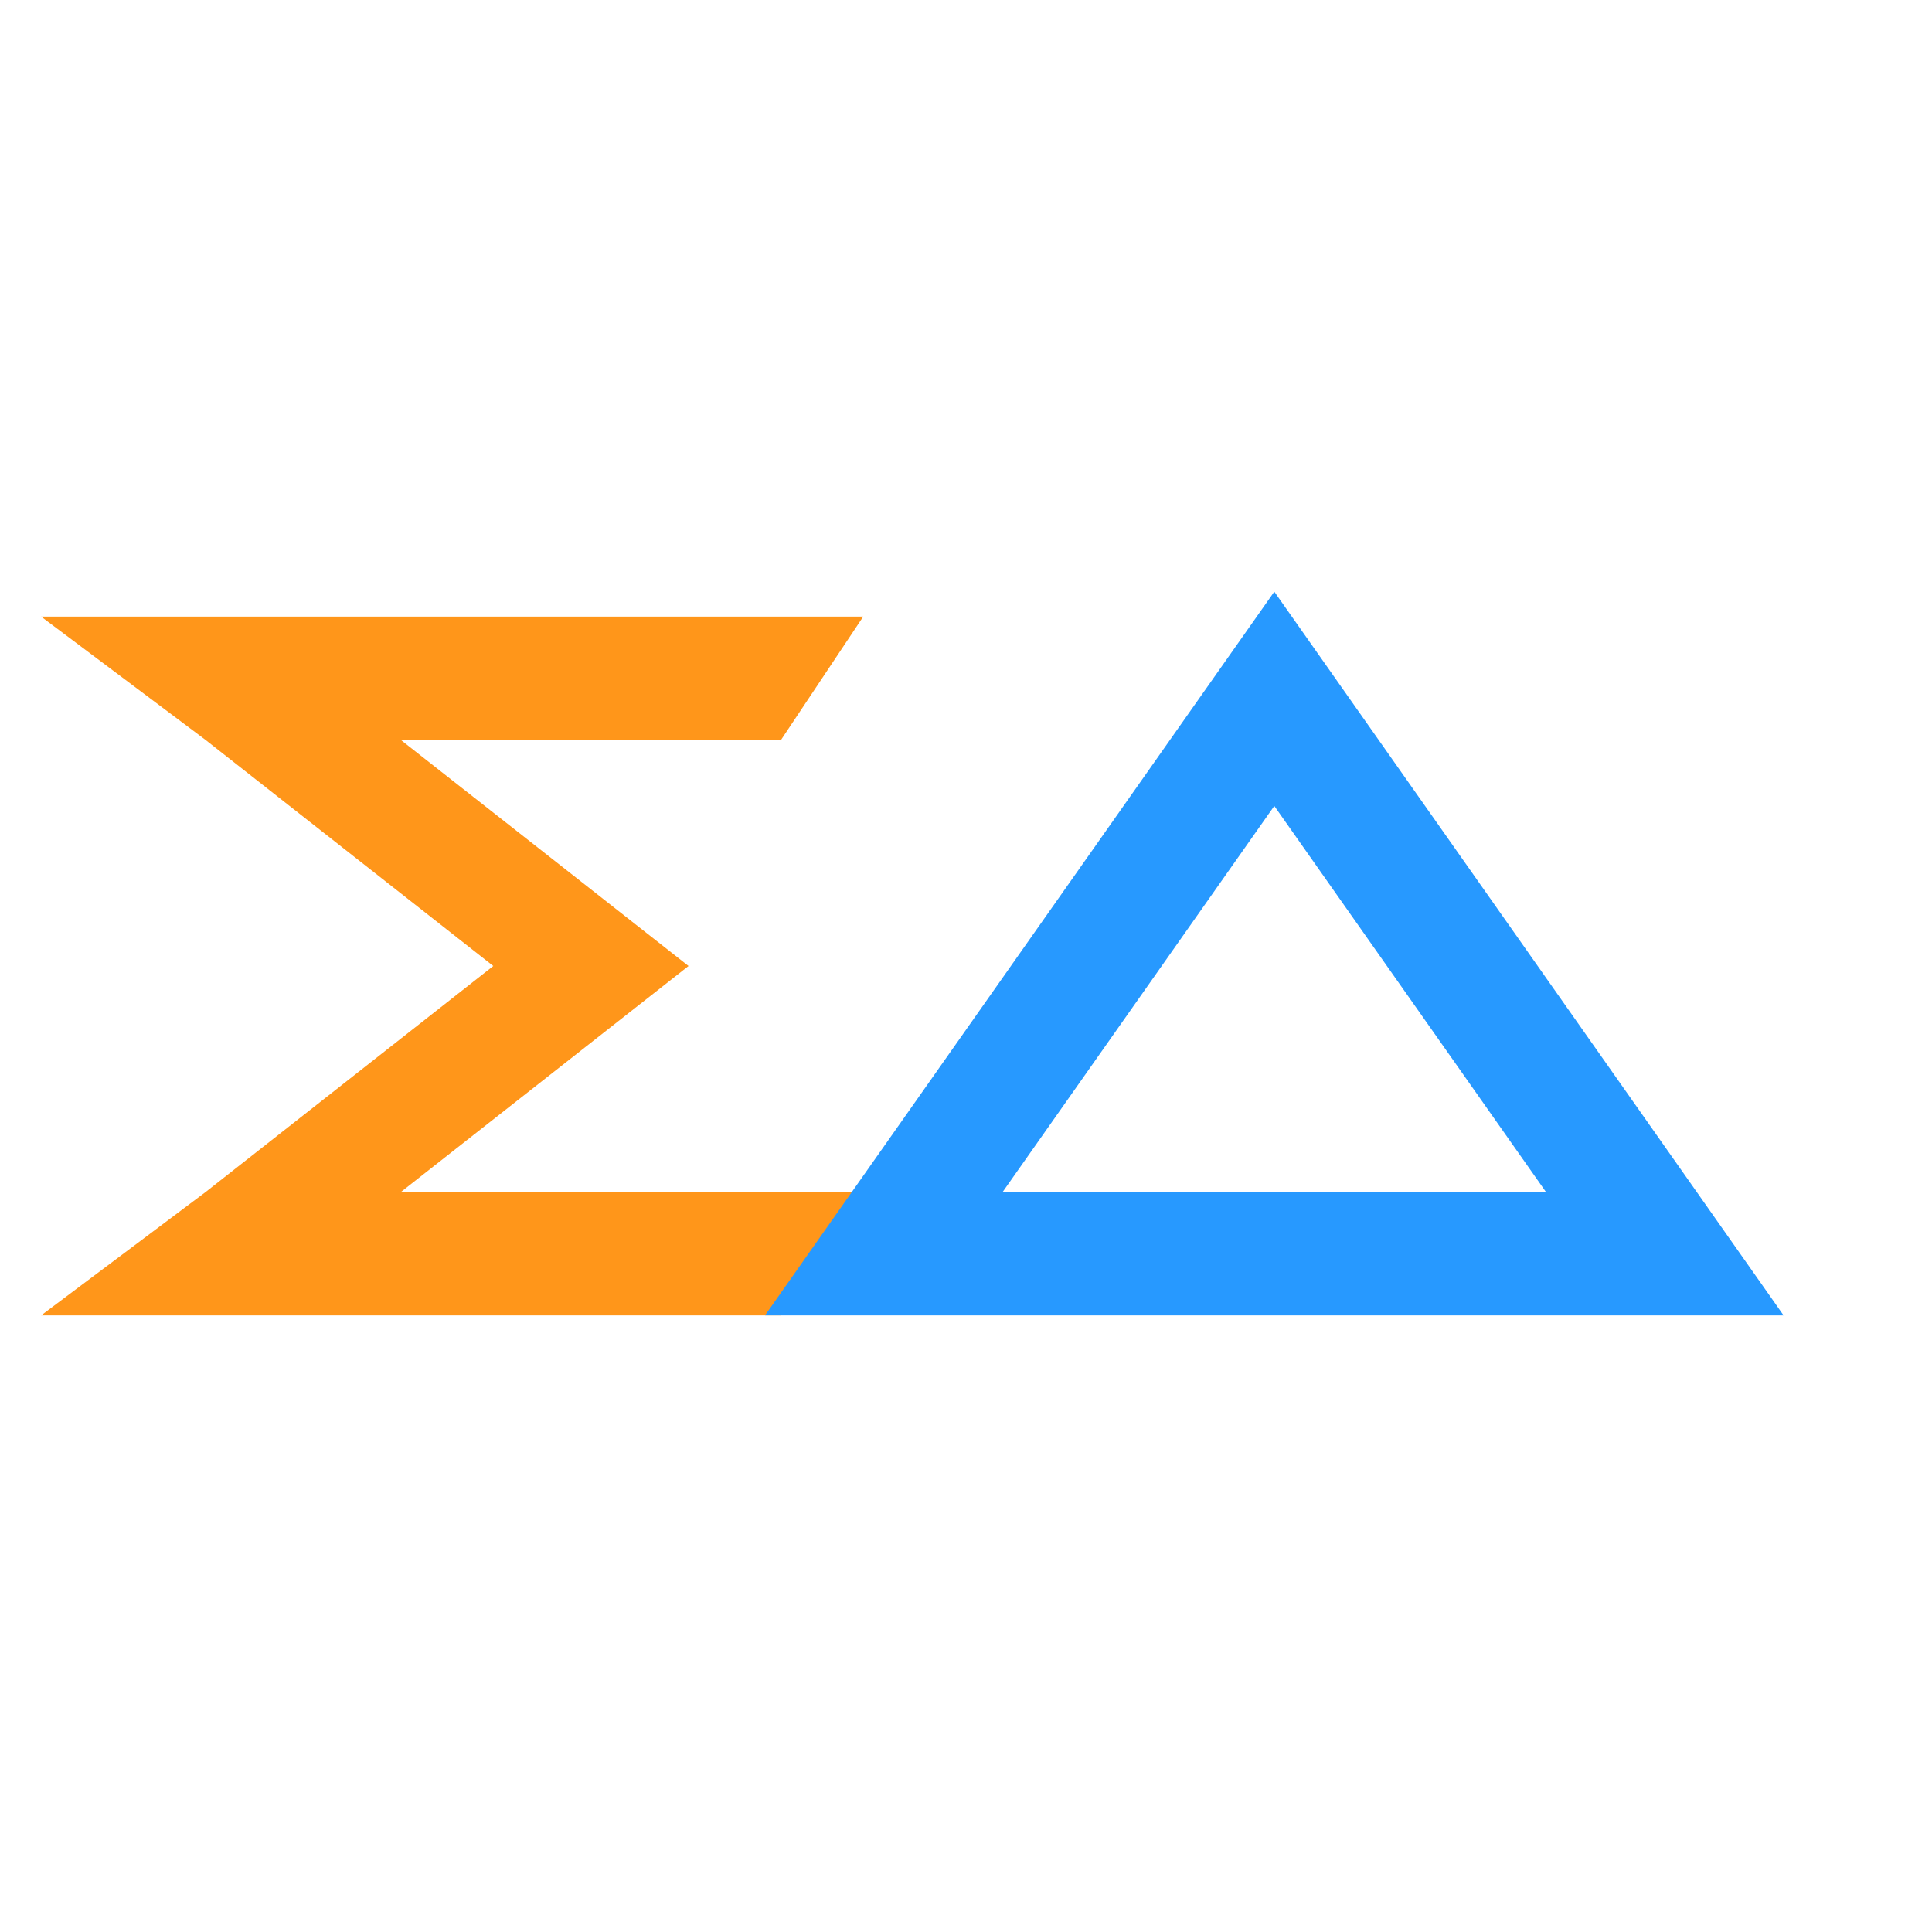
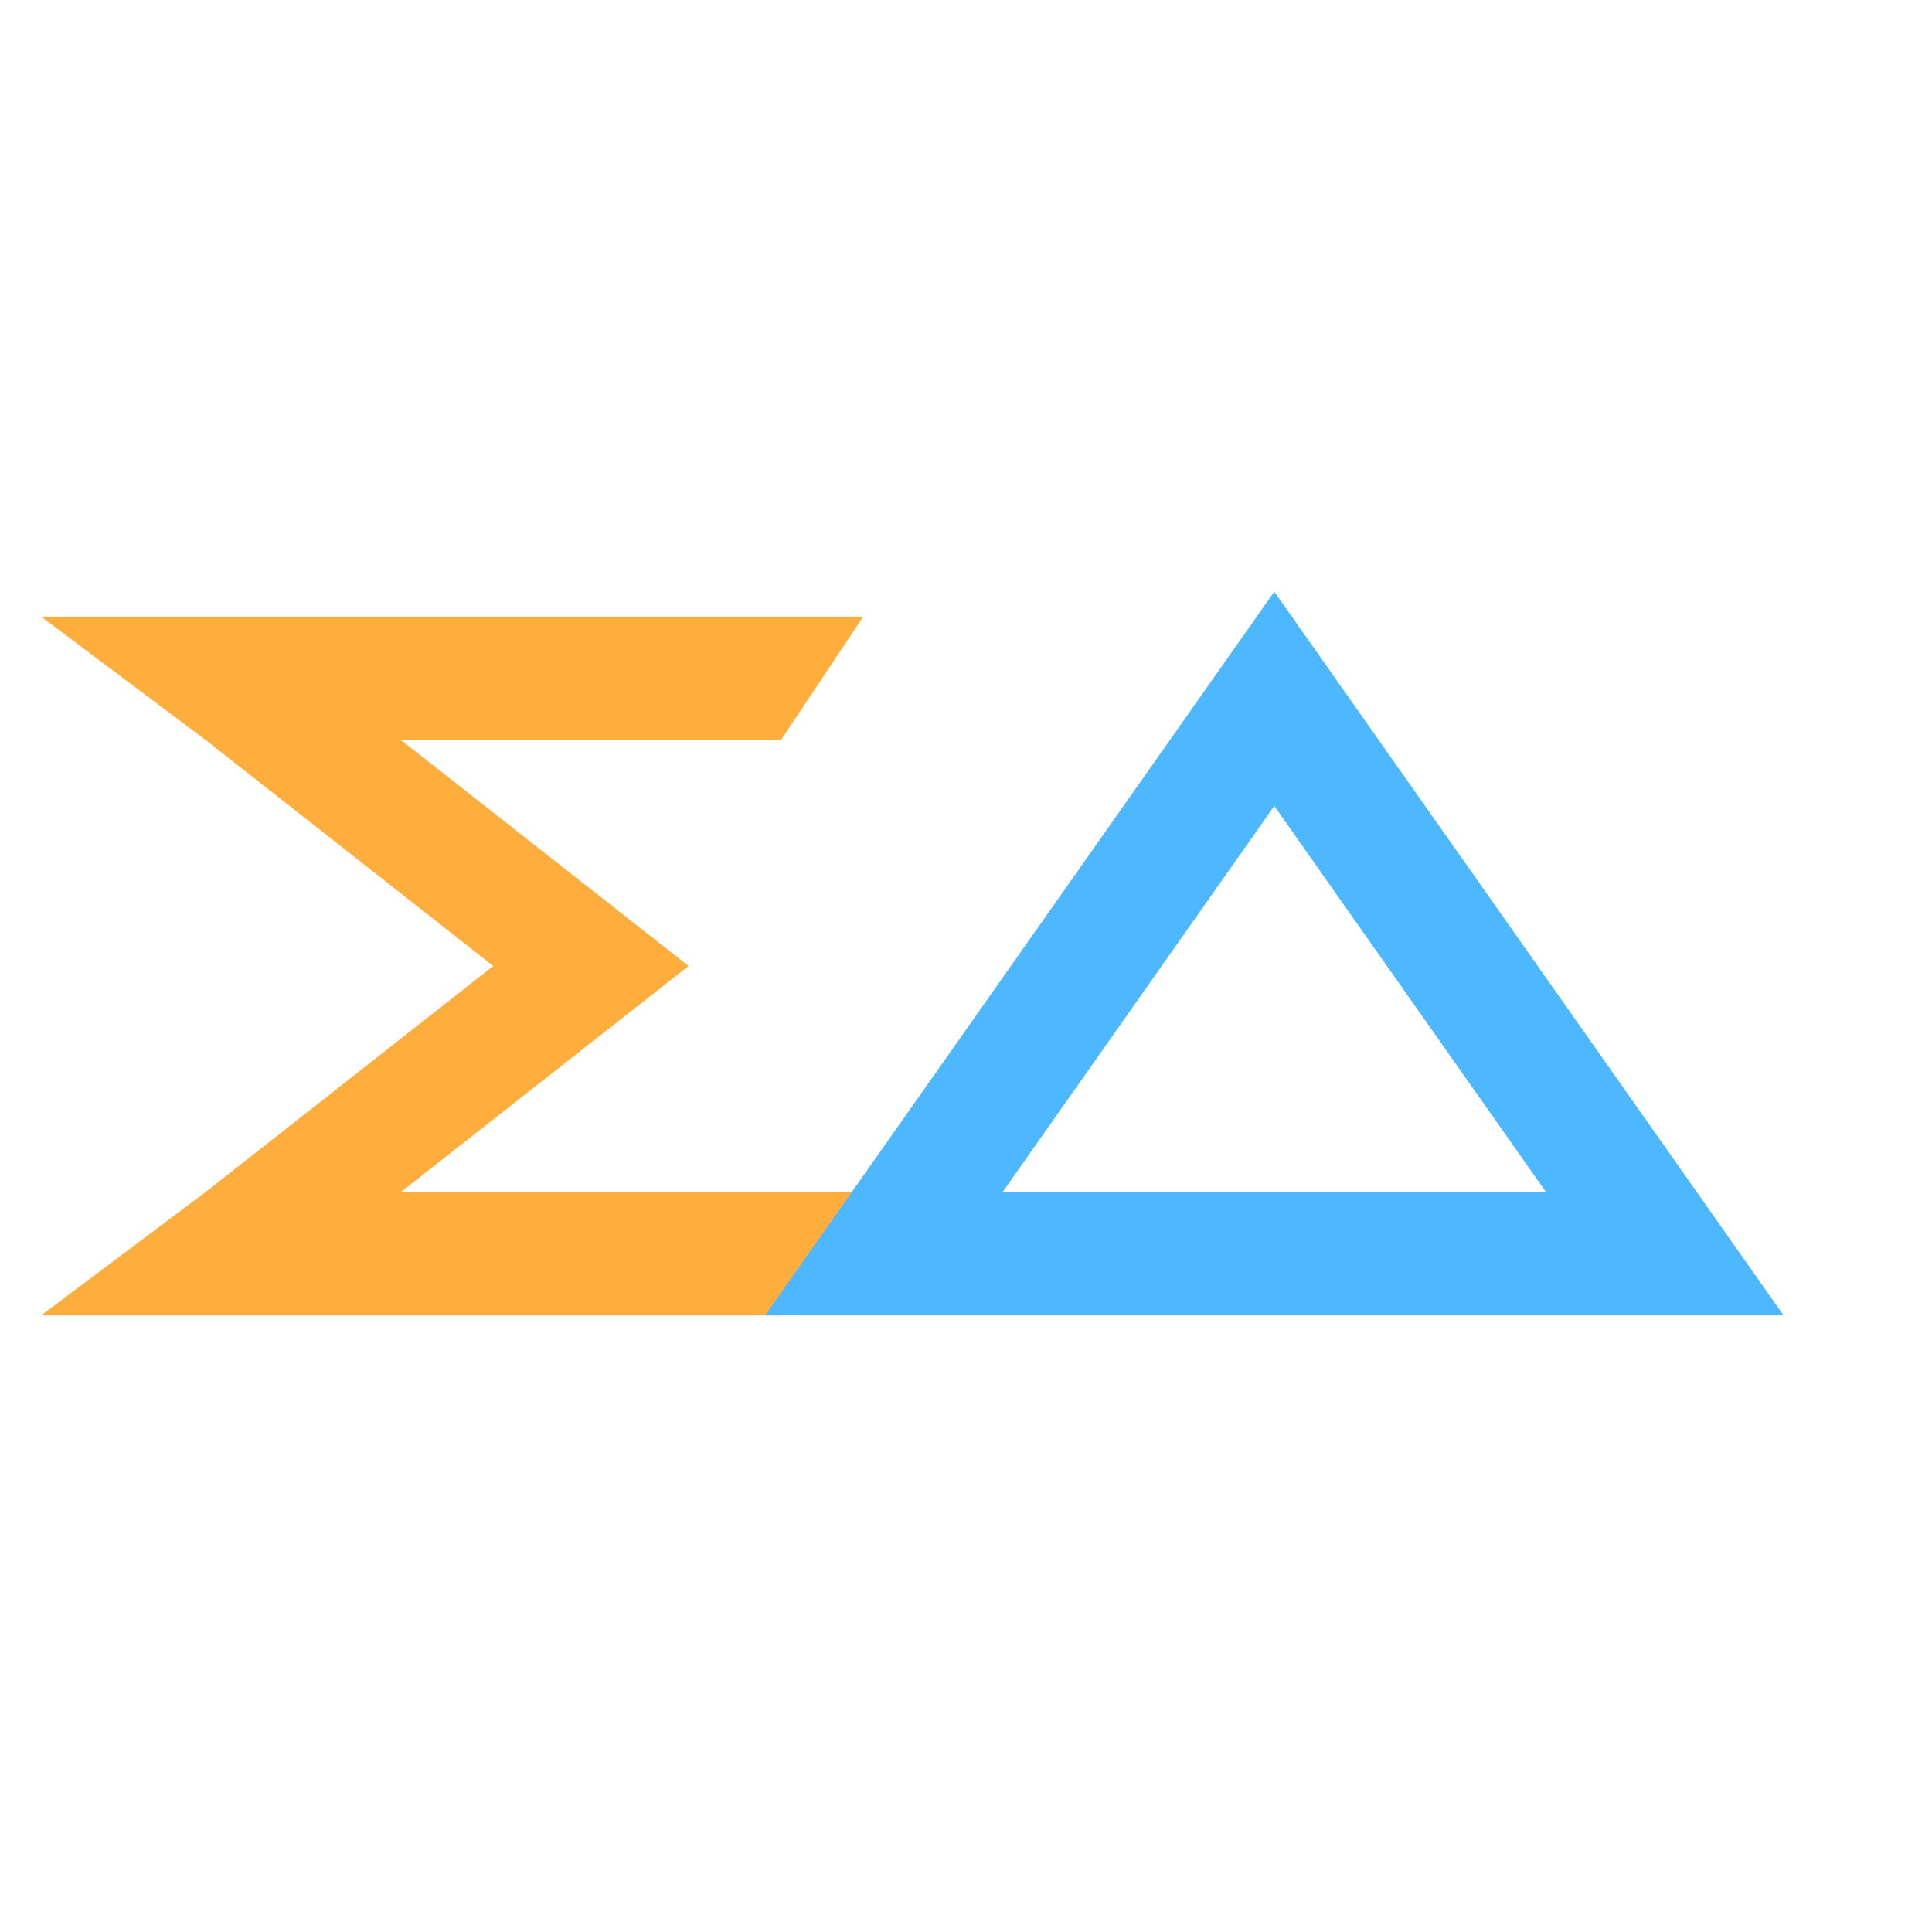
<svg xmlns="http://www.w3.org/2000/svg" width="256" height="256" viewBox="0 0 94 46" fill="none">
-   <path d="M2 6H42L38 12H19.5L33.5 23L19.5 34H42L38 40H2L10 34L24 23L10 12Z" fill="#ff961a" />
-   <path d="M62 10L81 37H43Z" fill="none" stroke="#2799ff" stroke-width="6" stroke-linejoin="miter" />
+   <path d="M2 6H42L38 12H19.5L33.5 23L19.5 34H42L38 40H2L10 34L24 23L10 12Z" fill="#ffad3d" />
+   <path d="M62 10L81 37H43Z" fill="none" stroke="#4db8ff" stroke-width="6" stroke-linejoin="miter" />
</svg>
